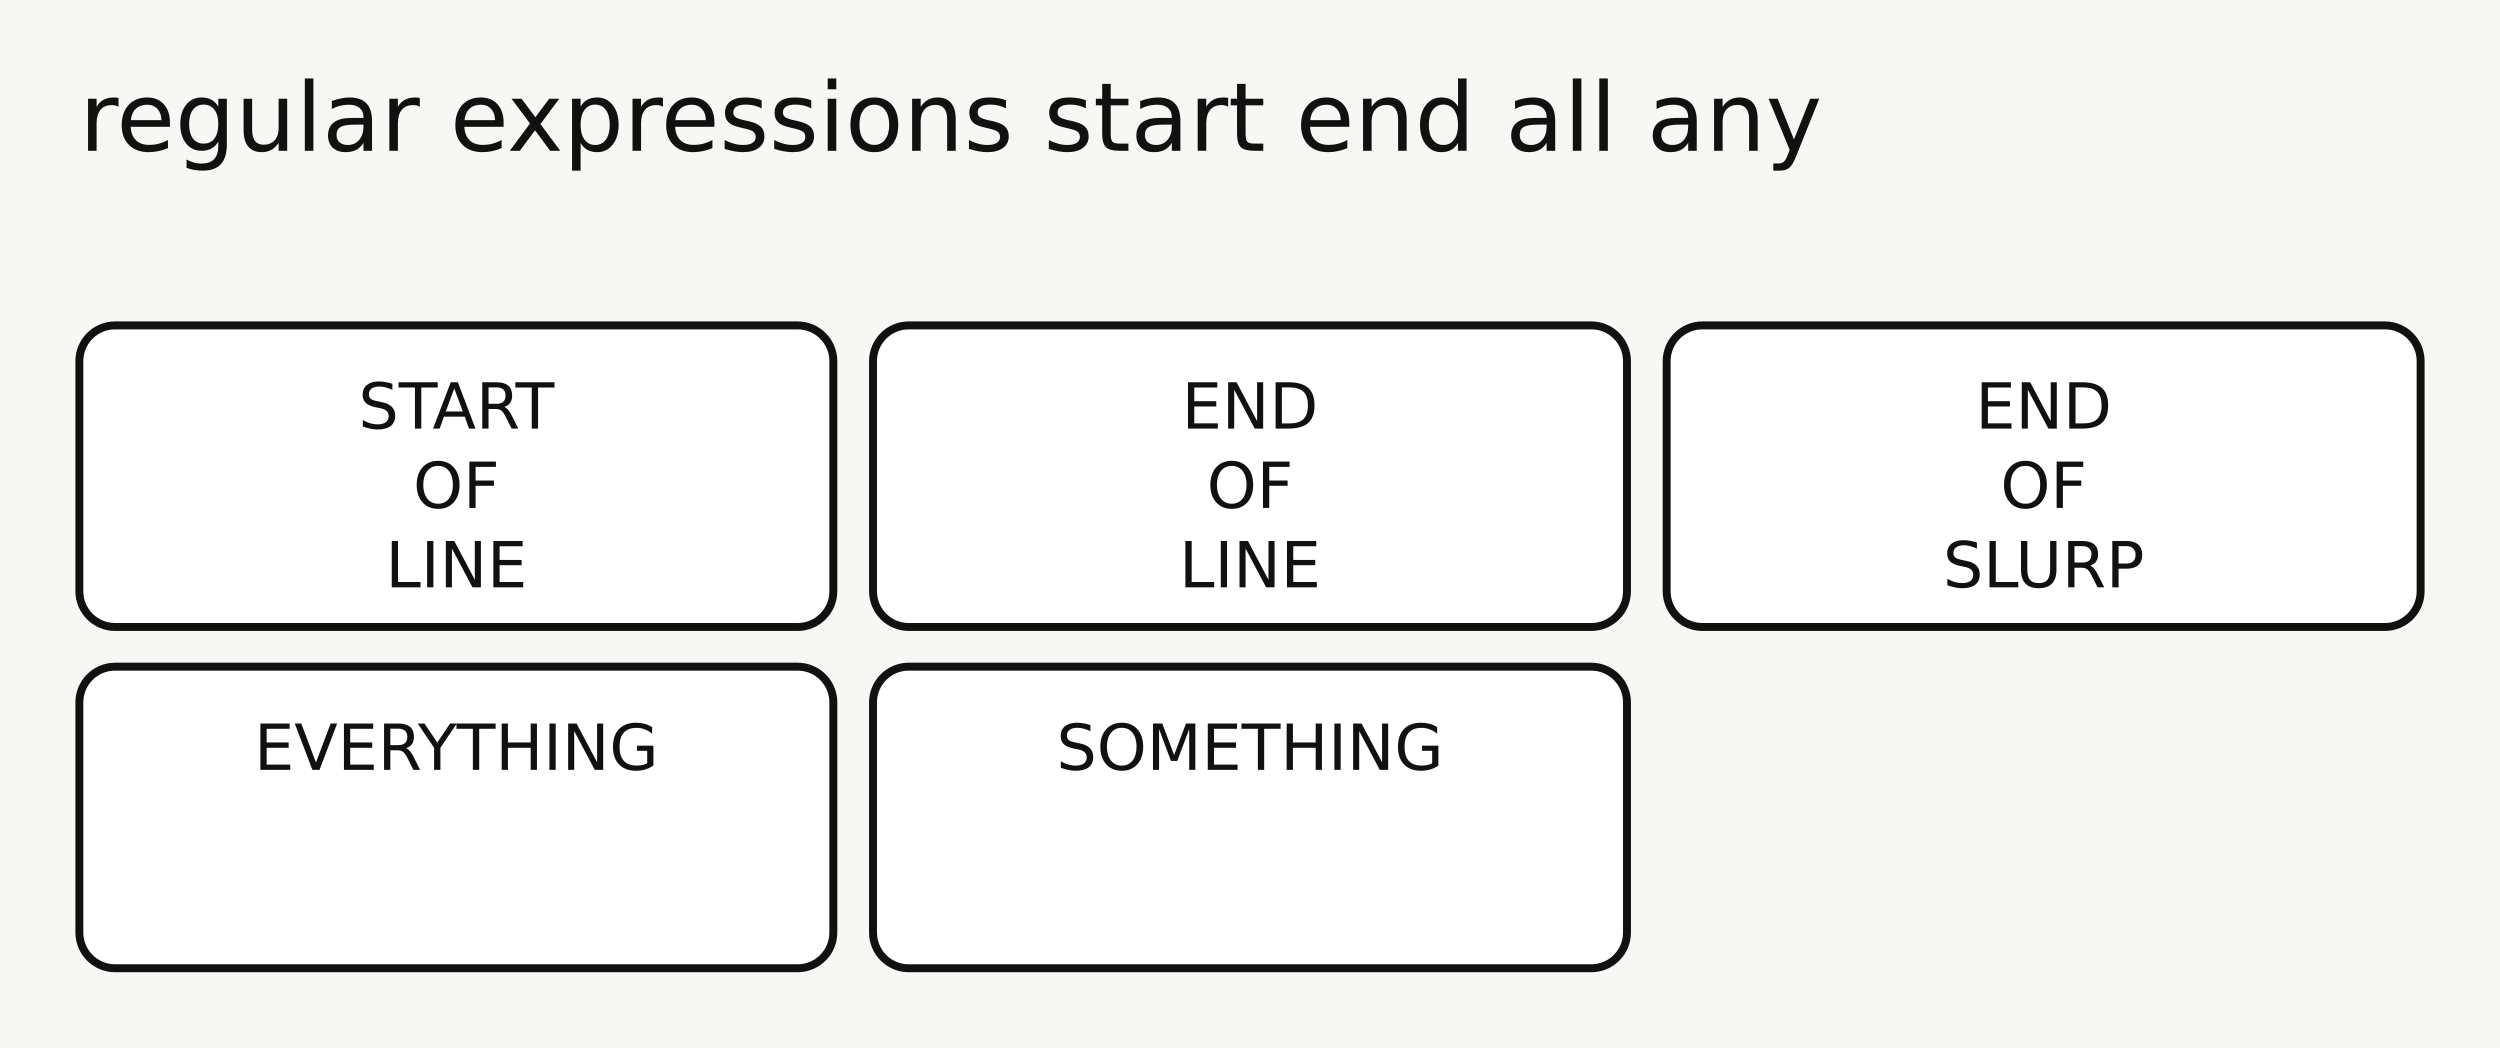
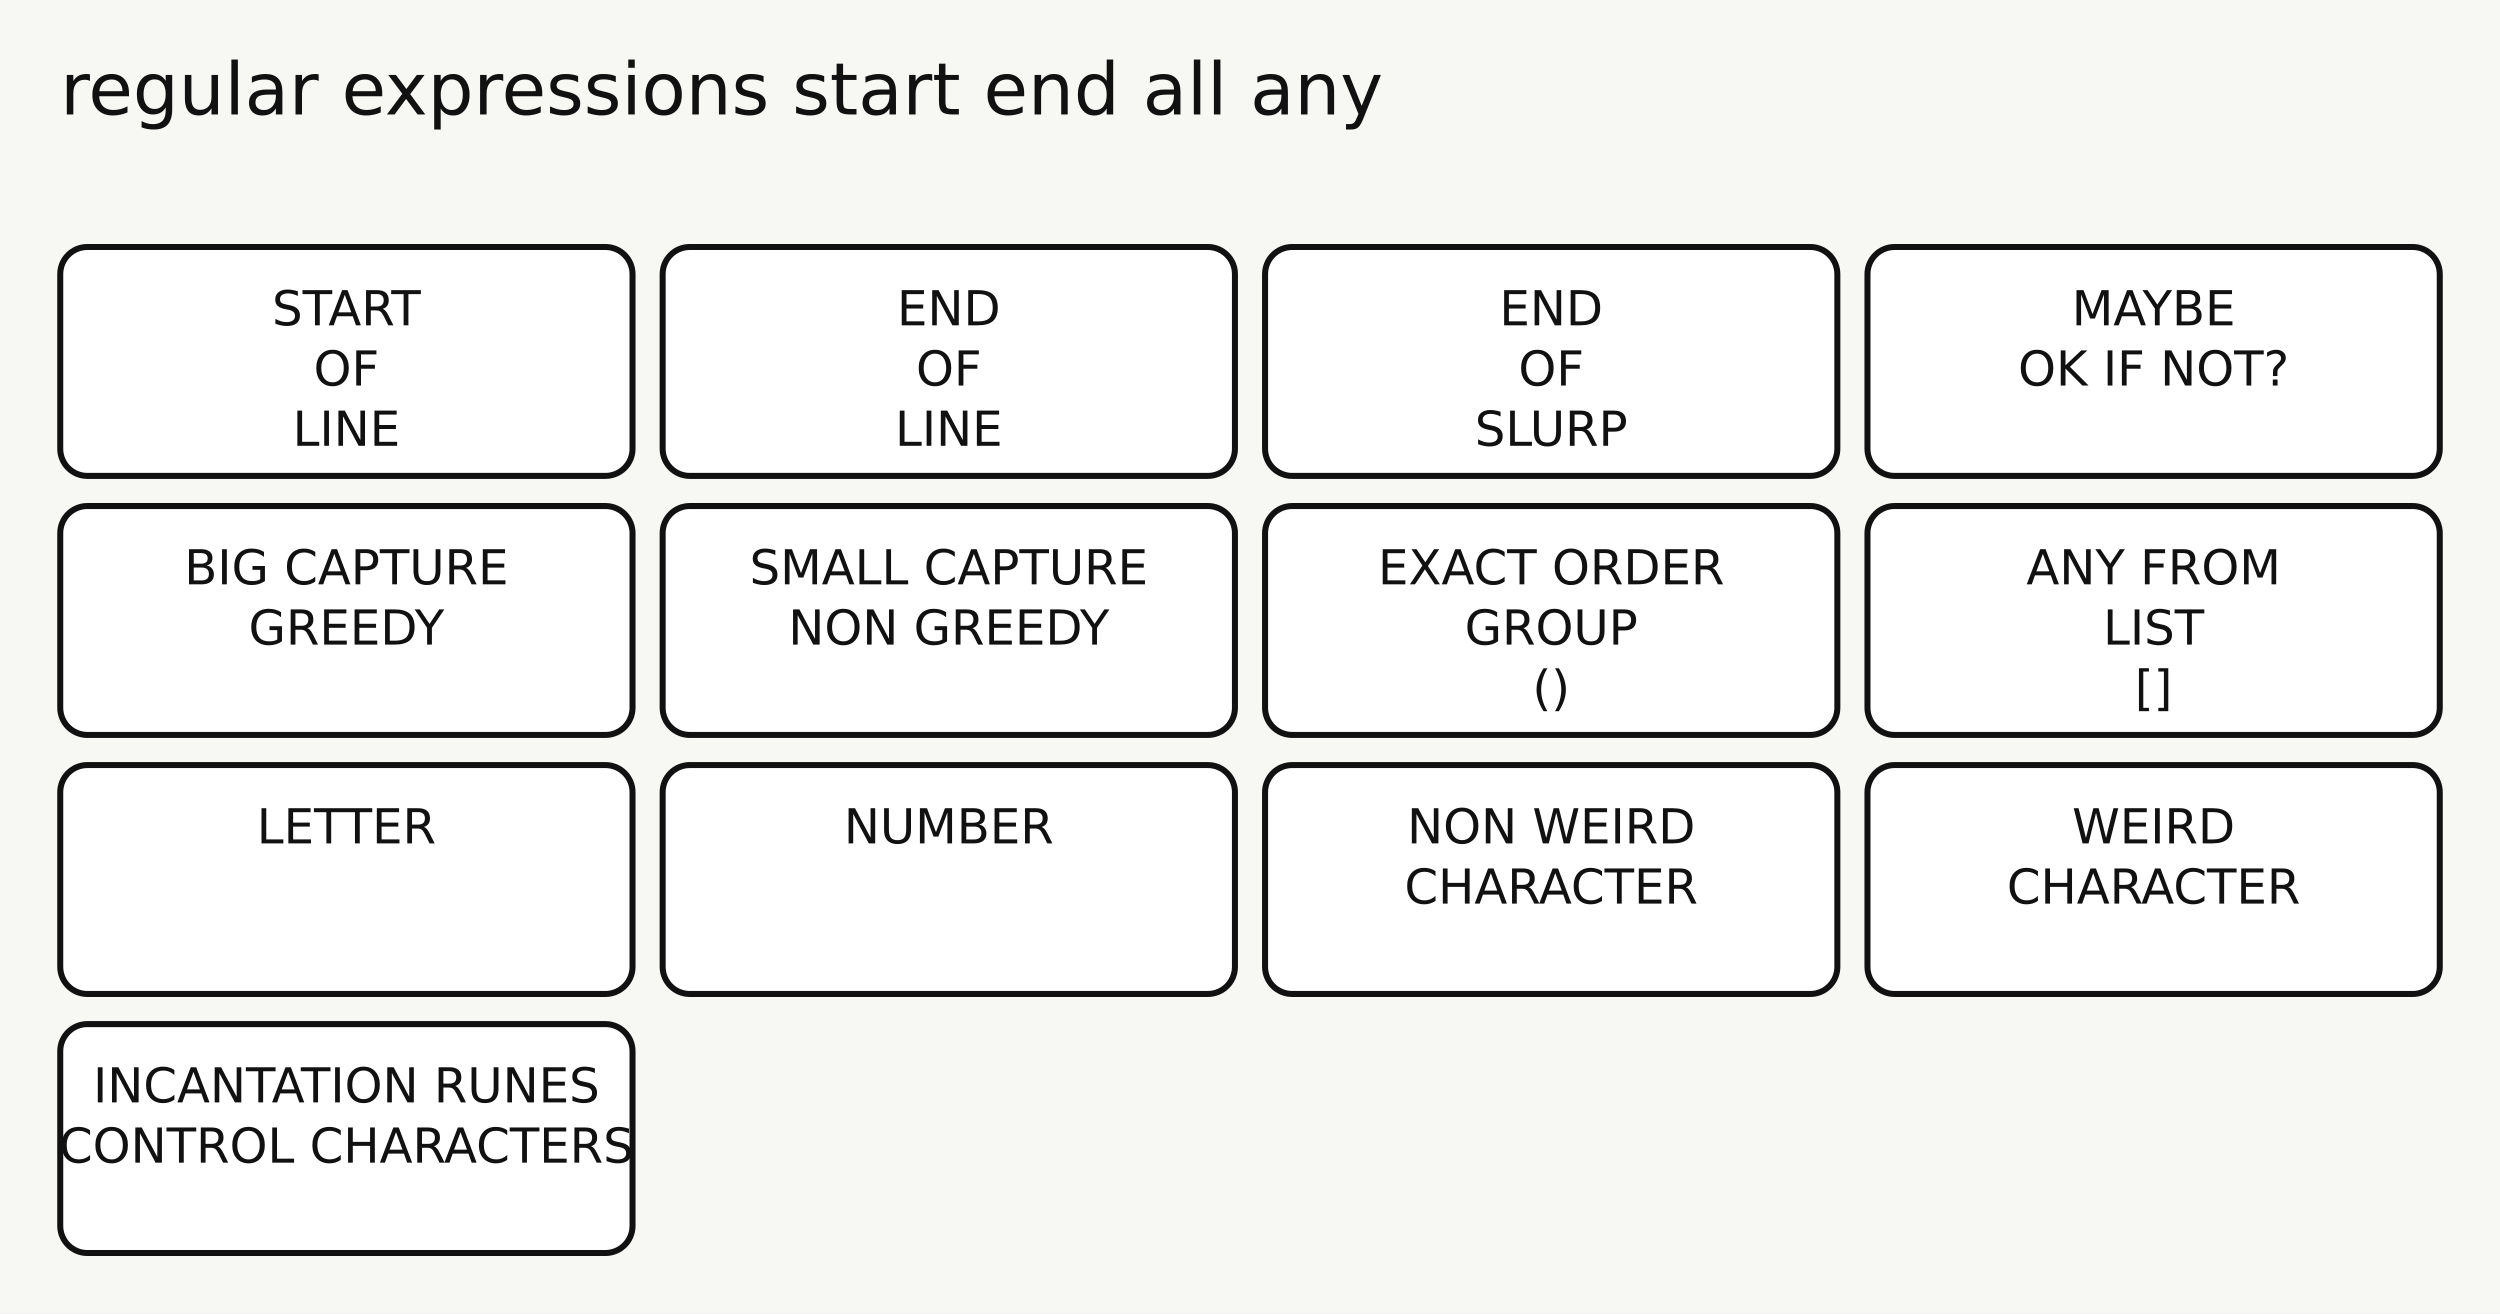
- <svg xmlns="http://www.w3.org/2000/svg" width="630" height="264" viewBox="0 0 630 264">
+ <svg xmlns="http://www.w3.org/2000/svg" width="830" height="436" viewBox="0 0 830 436">
  <rect width="100%" height="100%" fill="#f7f7f4" />
  <text x="20" y="38" text-anchor="start" font-family="DejaVu Sans, sans-serif" font-size="24" fill="#111">regular expressions start end all any</text>
  <rect x="20" y="82" width="190" height="76" rx="9" fill="white" stroke="#111" stroke-width="2" />
  <text x="115" y="108" text-anchor="middle" font-family="DejaVu Sans, sans-serif" font-size="16" fill="#111">START</text>
  <text x="115" y="128" text-anchor="middle" font-family="DejaVu Sans, sans-serif" font-size="16" fill="#111">OF</text>
  <text x="115" y="148" text-anchor="middle" font-family="DejaVu Sans, sans-serif" font-size="16" fill="#111">LINE</text>
  <rect x="220" y="82" width="190" height="76" rx="9" fill="white" stroke="#111" stroke-width="2" />
  <text x="315" y="108" text-anchor="middle" font-family="DejaVu Sans, sans-serif" font-size="16" fill="#111">END</text>
  <text x="315" y="128" text-anchor="middle" font-family="DejaVu Sans, sans-serif" font-size="16" fill="#111">OF</text>
  <text x="315" y="148" text-anchor="middle" font-family="DejaVu Sans, sans-serif" font-size="16" fill="#111">LINE</text>
  <rect x="420" y="82" width="190" height="76" rx="9" fill="white" stroke="#111" stroke-width="2" />
  <text x="515" y="108" text-anchor="middle" font-family="DejaVu Sans, sans-serif" font-size="16" fill="#111">END</text>
  <text x="515" y="128" text-anchor="middle" font-family="DejaVu Sans, sans-serif" font-size="16" fill="#111">OF</text>
  <text x="515" y="148" text-anchor="middle" font-family="DejaVu Sans, sans-serif" font-size="16" fill="#111">SLURP</text>
+   <rect x="620" y="82" width="190" height="76" rx="9" fill="white" stroke="#111" stroke-width="2" />
+   <text x="715" y="108" text-anchor="middle" font-family="DejaVu Sans, sans-serif" font-size="16" fill="#111">MAYBE</text>
+   <text x="715" y="128" text-anchor="middle" font-family="DejaVu Sans, sans-serif" font-size="16" fill="#111">OK IF NOT?</text>
  <rect x="20" y="168" width="190" height="76" rx="9" fill="white" stroke="#111" stroke-width="2" />
-   <text x="115" y="194" text-anchor="middle" font-family="DejaVu Sans, sans-serif" font-size="16" fill="#111">EVERYTHING</text>
+   <text x="115" y="194" text-anchor="middle" font-family="DejaVu Sans, sans-serif" font-size="16" fill="#111">BIG CAPTURE</text>
+   <text x="115" y="214" text-anchor="middle" font-family="DejaVu Sans, sans-serif" font-size="16" fill="#111">GREEDY</text>
  <rect x="220" y="168" width="190" height="76" rx="9" fill="white" stroke="#111" stroke-width="2" />
-   <text x="315" y="194" text-anchor="middle" font-family="DejaVu Sans, sans-serif" font-size="16" fill="#111">SOMETHING</text>
+   <text x="315" y="194" text-anchor="middle" font-family="DejaVu Sans, sans-serif" font-size="16" fill="#111">SMALL CAPTURE</text>
+   <text x="315" y="214" text-anchor="middle" font-family="DejaVu Sans, sans-serif" font-size="16" fill="#111">NON GREEDY</text>
+   <rect x="420" y="168" width="190" height="76" rx="9" fill="white" stroke="#111" stroke-width="2" />
+   <text x="515" y="194" text-anchor="middle" font-family="DejaVu Sans, sans-serif" font-size="16" fill="#111">EXACT ORDER</text>
+   <text x="515" y="214" text-anchor="middle" font-family="DejaVu Sans, sans-serif" font-size="16" fill="#111">GROUP</text>
+   <text x="515" y="234" text-anchor="middle" font-family="DejaVu Sans, sans-serif" font-size="16" fill="#111">()</text>
+   <rect x="620" y="168" width="190" height="76" rx="9" fill="white" stroke="#111" stroke-width="2" />
+   <text x="715" y="194" text-anchor="middle" font-family="DejaVu Sans, sans-serif" font-size="16" fill="#111">ANY FROM</text>
+   <text x="715" y="214" text-anchor="middle" font-family="DejaVu Sans, sans-serif" font-size="16" fill="#111">LIST</text>
+   <text x="715" y="234" text-anchor="middle" font-family="DejaVu Sans, sans-serif" font-size="16" fill="#111">[]</text>
+   <rect x="20" y="254" width="190" height="76" rx="9" fill="white" stroke="#111" stroke-width="2" />
+   <text x="115" y="280" text-anchor="middle" font-family="DejaVu Sans, sans-serif" font-size="16" fill="#111">LETTER</text>
+   <rect x="220" y="254" width="190" height="76" rx="9" fill="white" stroke="#111" stroke-width="2" />
+   <text x="315" y="280" text-anchor="middle" font-family="DejaVu Sans, sans-serif" font-size="16" fill="#111">NUMBER</text>
+   <rect x="420" y="254" width="190" height="76" rx="9" fill="white" stroke="#111" stroke-width="2" />
+   <text x="515" y="280" text-anchor="middle" font-family="DejaVu Sans, sans-serif" font-size="16" fill="#111">NON WEIRD</text>
+   <text x="515" y="300" text-anchor="middle" font-family="DejaVu Sans, sans-serif" font-size="16" fill="#111">CHARACTER</text>
+   <rect x="620" y="254" width="190" height="76" rx="9" fill="white" stroke="#111" stroke-width="2" />
+   <text x="715" y="280" text-anchor="middle" font-family="DejaVu Sans, sans-serif" font-size="16" fill="#111">WEIRD</text>
+   <text x="715" y="300" text-anchor="middle" font-family="DejaVu Sans, sans-serif" font-size="16" fill="#111">CHARACTER</text>
+   <rect x="20" y="340" width="190" height="76" rx="9" fill="white" stroke="#111" stroke-width="2" />
+   <text x="115" y="366" text-anchor="middle" font-family="DejaVu Sans, sans-serif" font-size="16" fill="#111">INCANTATION RUNES</text>
+   <text x="115" y="386" text-anchor="middle" font-family="DejaVu Sans, sans-serif" font-size="16" fill="#111">CONTROL CHARACTERS</text>
</svg>
